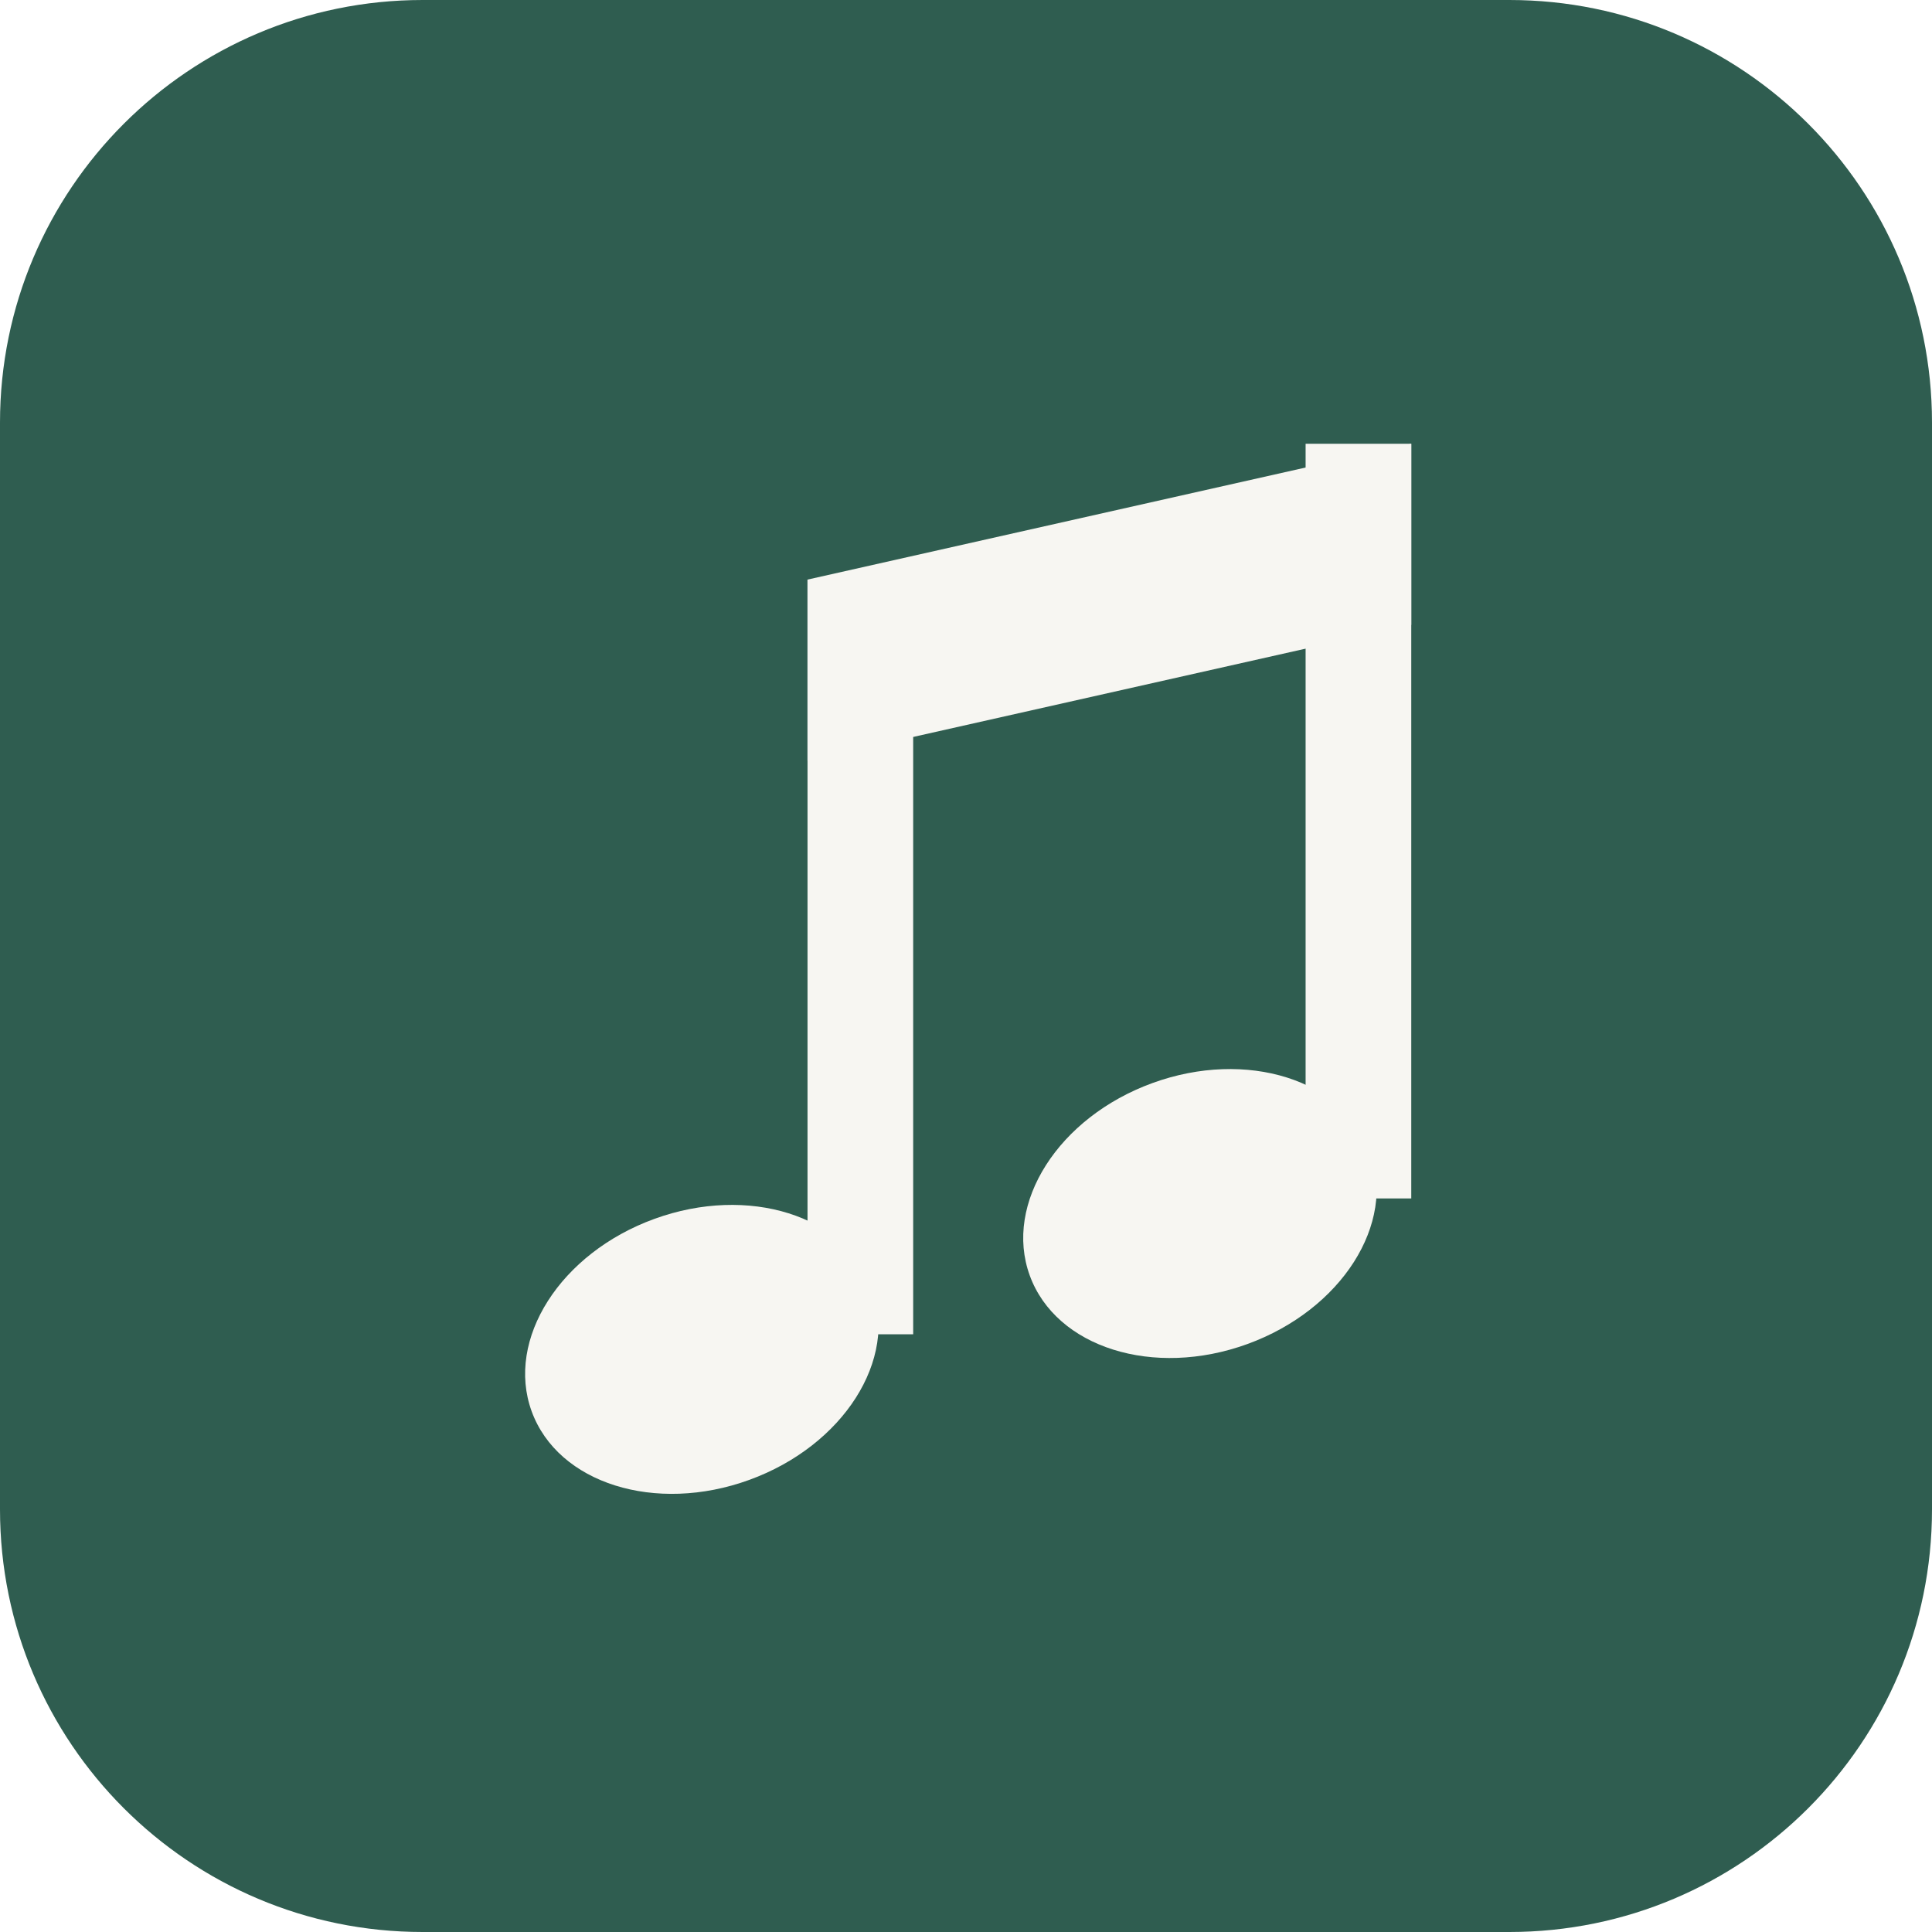
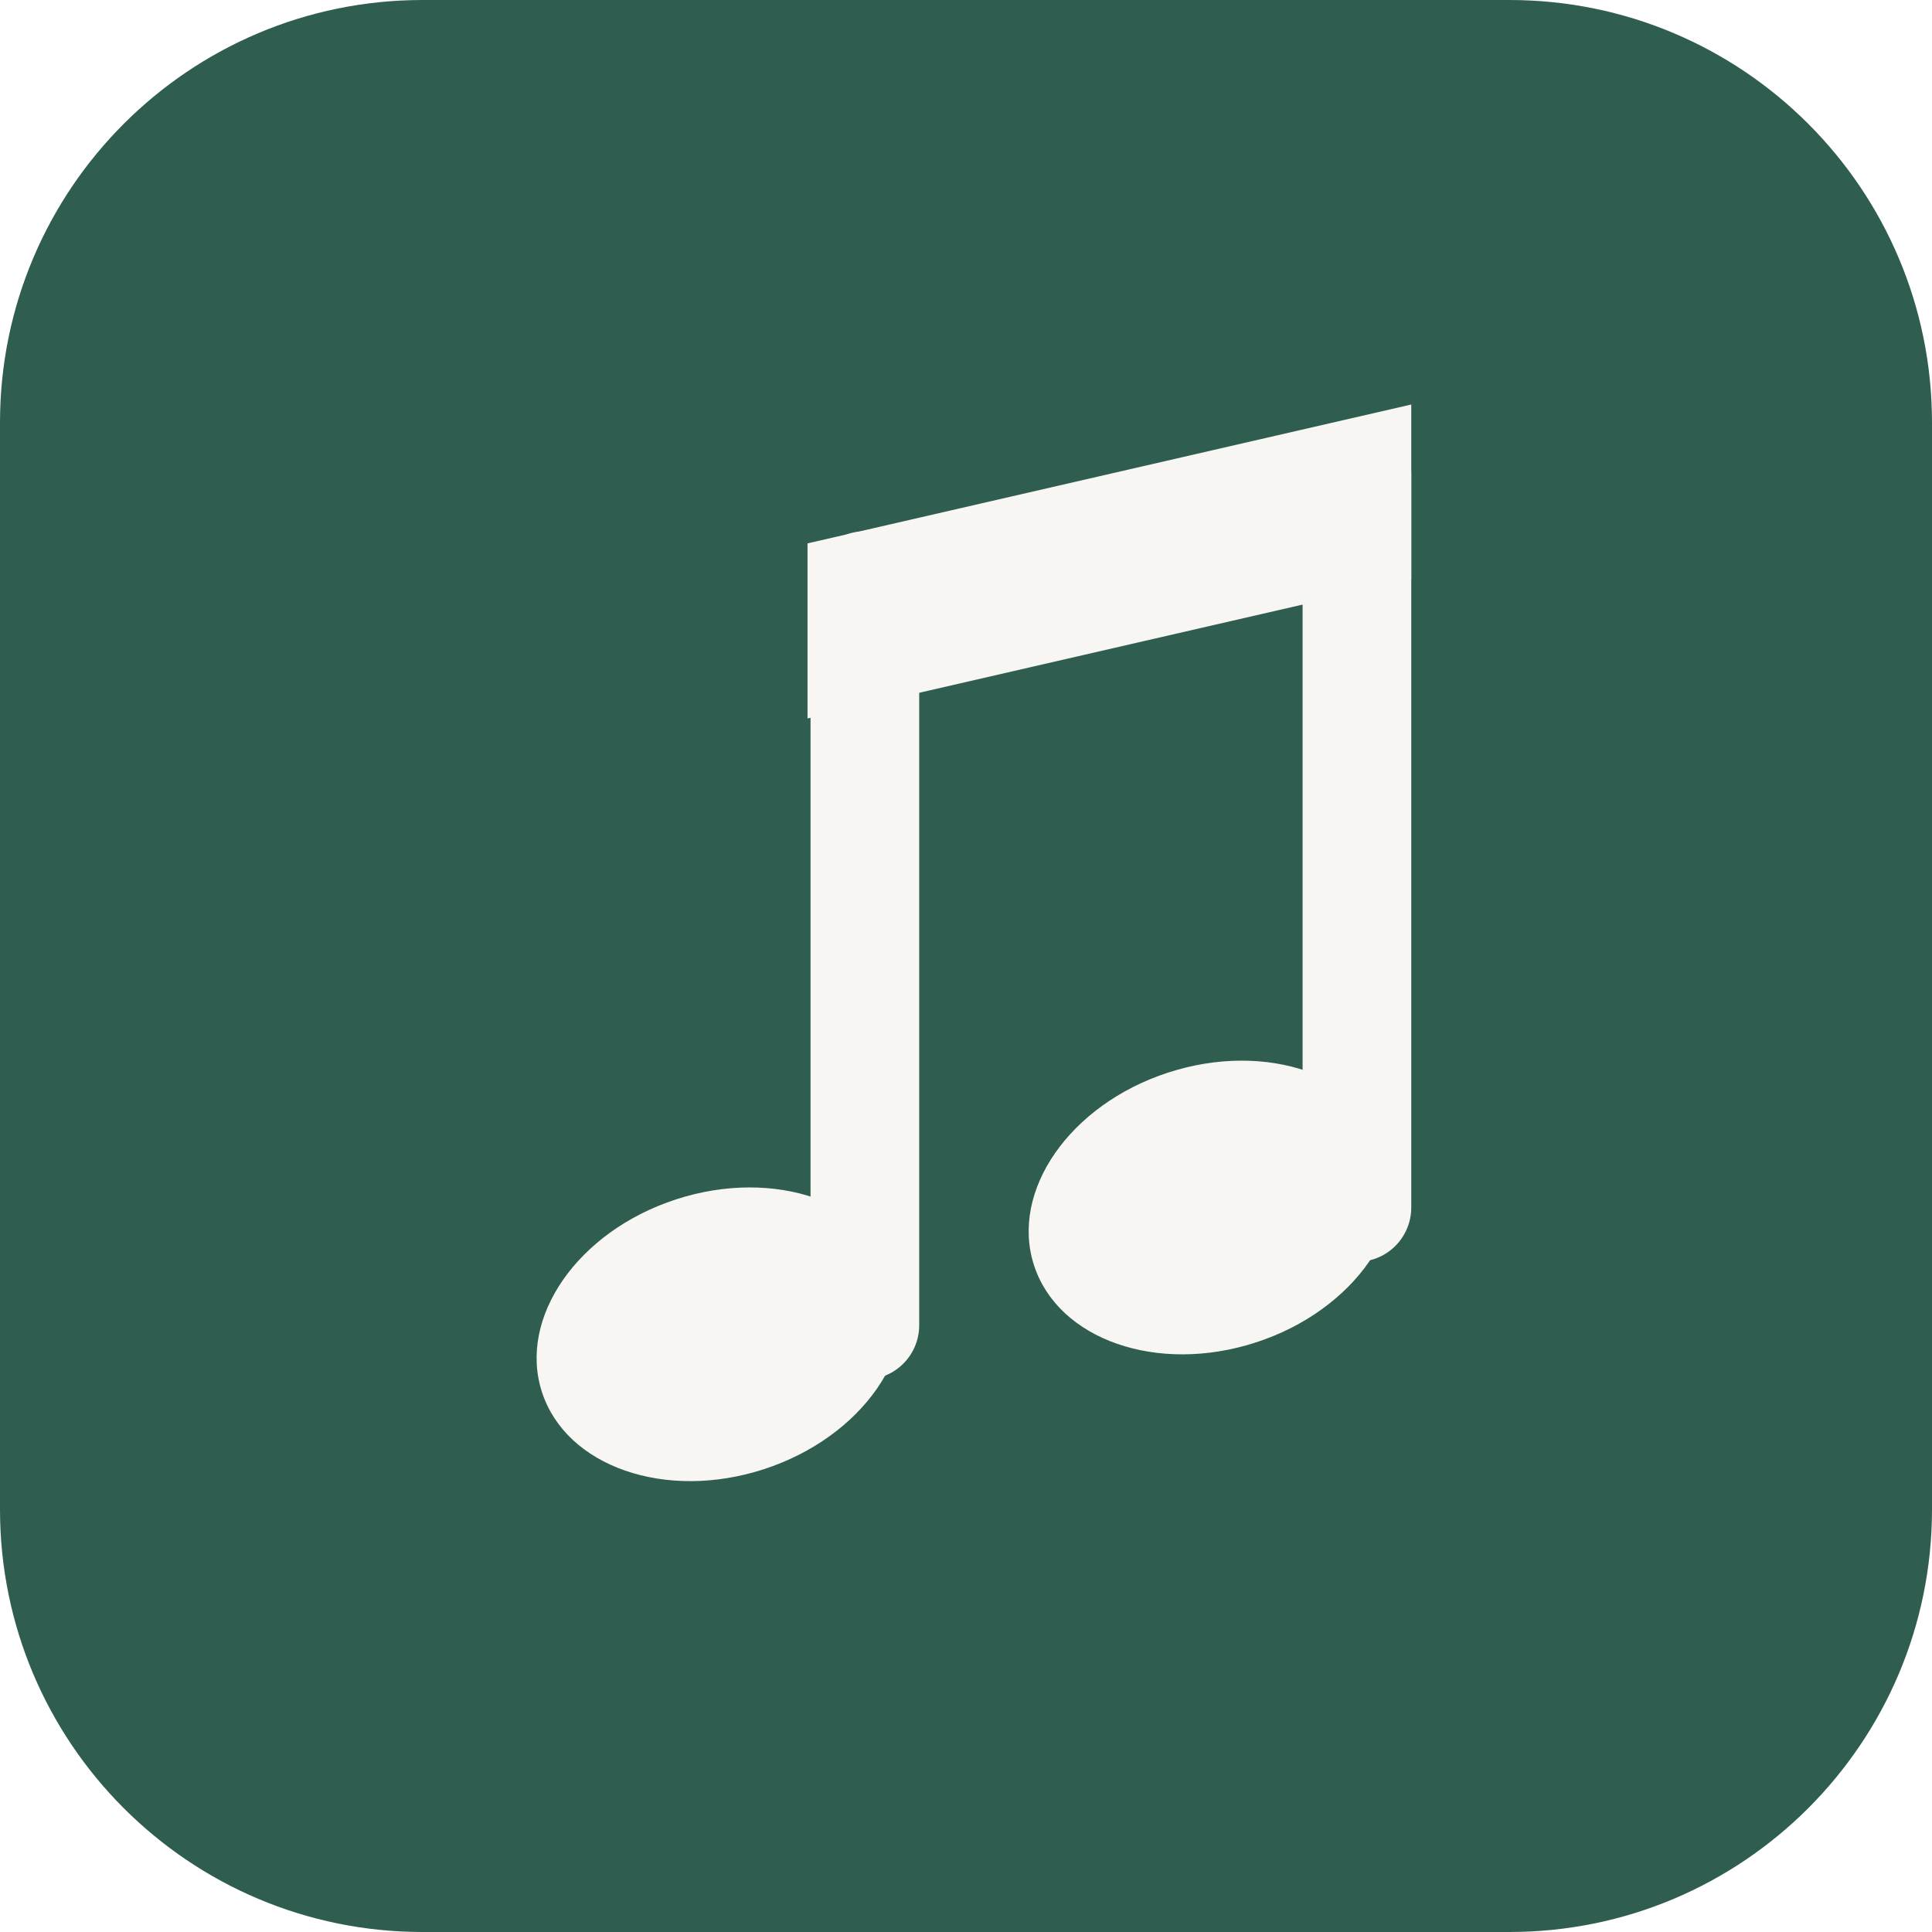
<svg xmlns="http://www.w3.org/2000/svg" viewBox="0 0 64 64">
-   <rect width="64" height="64" rx="14" fill="#2f5d50" />
-   <g fill="#f7f6f2" transform="translate(1.75 0.7)">
-     <path d="M25 18.5 45 14v6l-20 4.5z" />
-     <rect x="25" y="18.5" width="3.5" height="25" />
-     <rect x="41.5" y="14" width="3.5" height="25" />
-     <ellipse cx="21.5" cy="44" rx="6" ry="4.6" transform="rotate(-20 21.5 44)" />
-     <ellipse cx="38" cy="39.5" rx="6" ry="4.6" transform="rotate(-20 38 39.5)" />
+   <rect id="background" width="64" height="64" rx="14" fill="#2f5d50" />
+   <g fill="#f7f6f2" transform="translate(.55 -.8)">
+     <path d="M26.2 18.8 46.2 14.2V20l-20 4.6z" />
+     <path d="M28.1 20.2v24.5M44.4 16.5v24.3" fill="none" stroke="#f7f6f2" stroke-width="3.6" stroke-linecap="round" />
+     <ellipse cx="23.3" cy="45" rx="6.2" ry="4.7" transform="rotate(-18 23.3 45)" />
+     <ellipse cx="39.6" cy="40.8" rx="6.2" ry="4.7" transform="rotate(-18 39.6 40.8)" />
  </g>
</svg>
